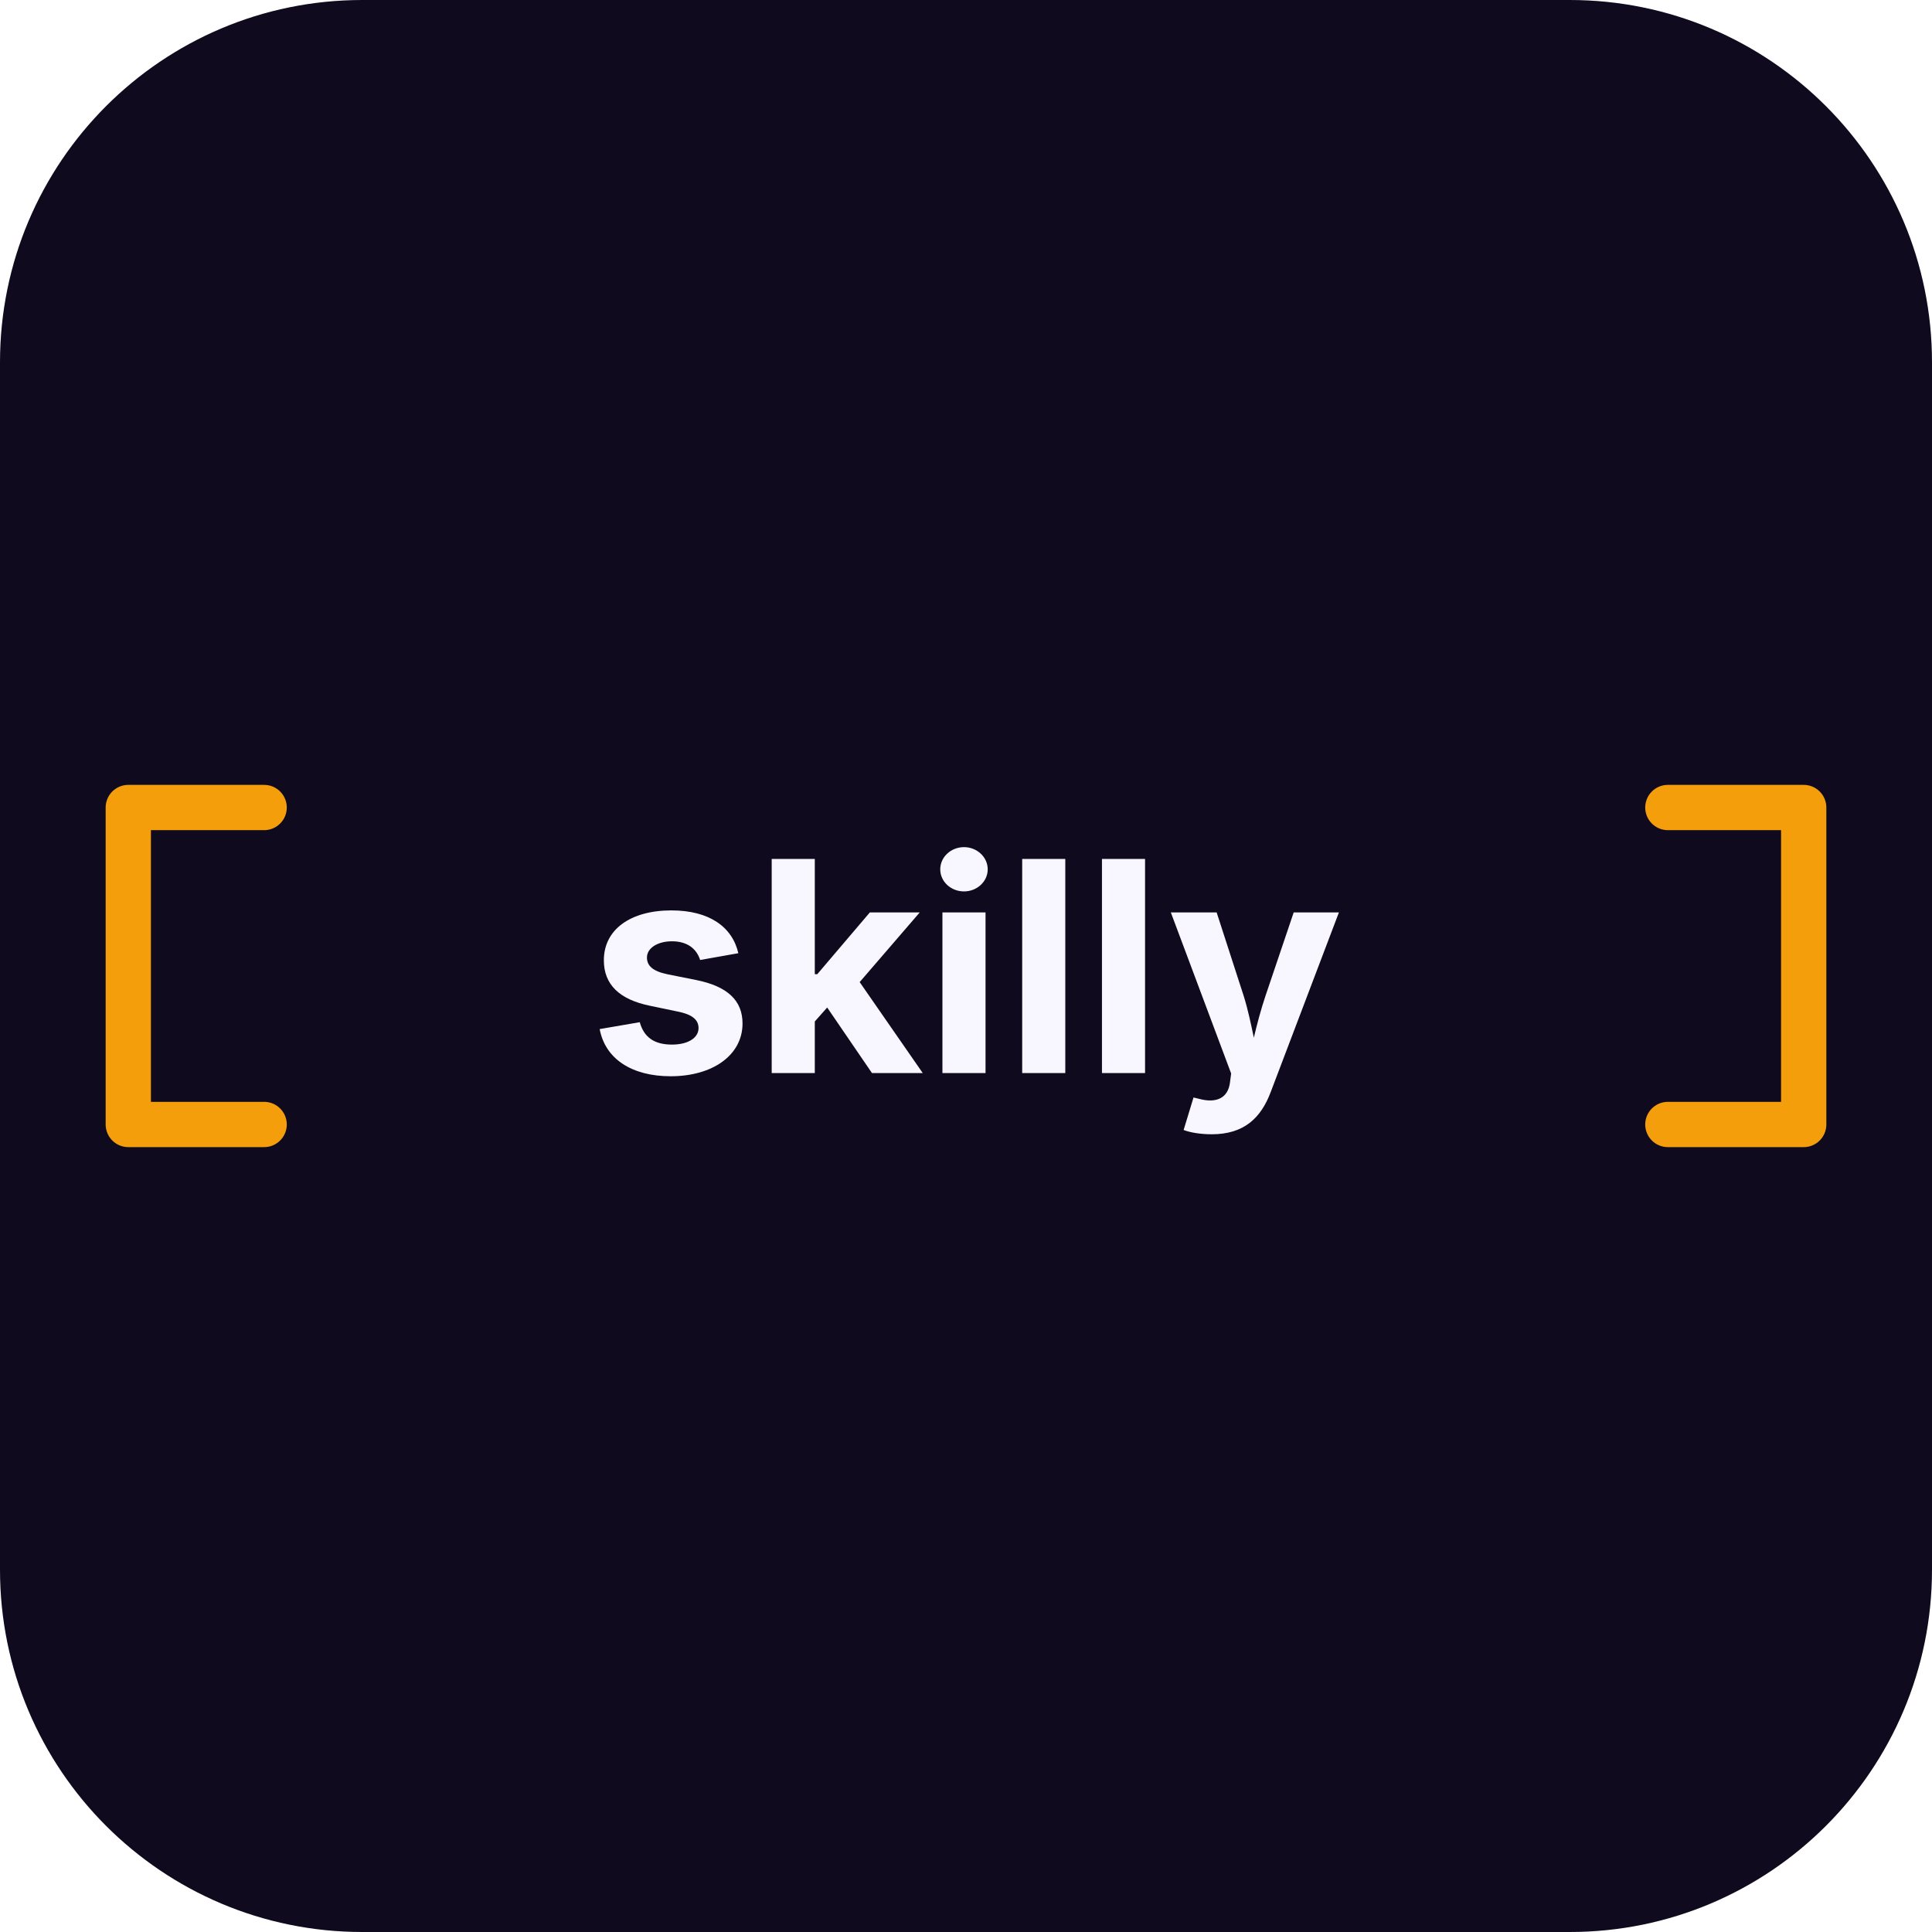
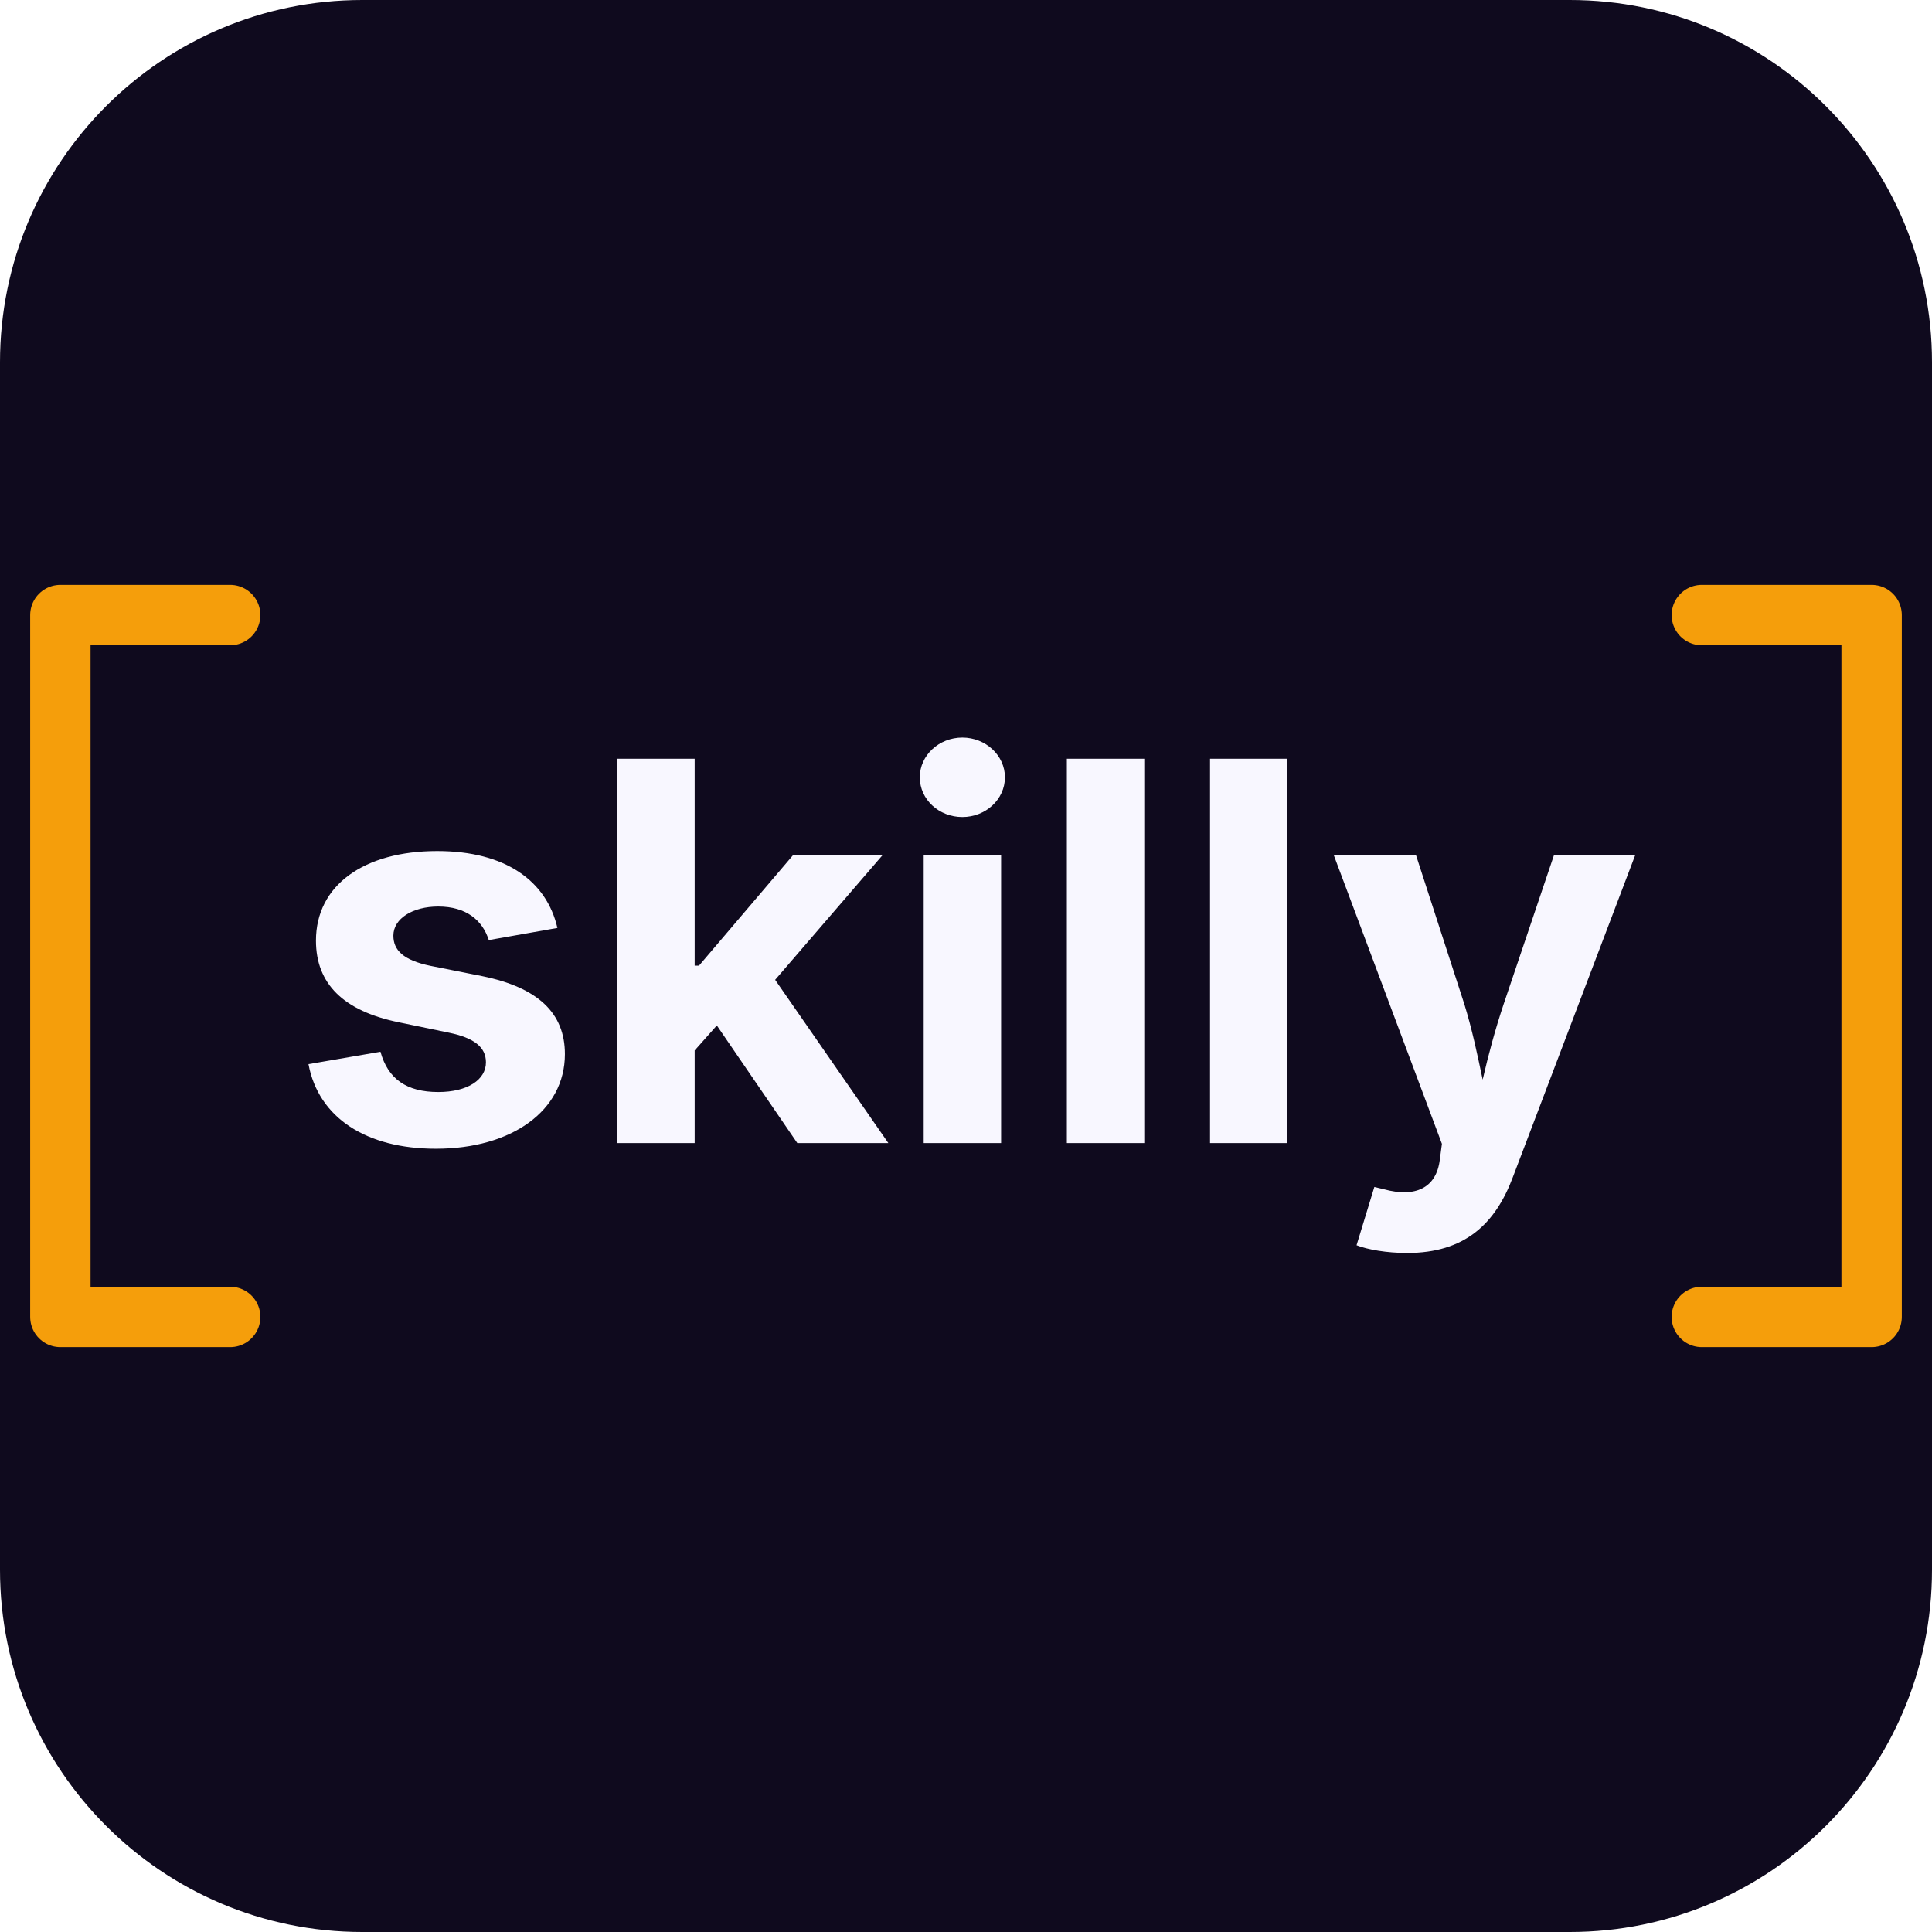
<svg xmlns="http://www.w3.org/2000/svg" width="512" height="512" viewBox="0 0 512 512" fill="none" role="img" aria-label="Skilly">
  <rect width="512" height="512" rx="96" fill="#0F0A1E" />
-   <path d="M70 214 L34 214 L34 298 L70 298" stroke="#F59E0B" stroke-width="12" stroke-linecap="round" stroke-linejoin="round" />
-   <path d="M442 214 L478 214 L478 298 L442 298" stroke="#F59E0B" stroke-width="12" stroke-linecap="round" stroke-linejoin="round" />
-   <text x="256" y="256" font-family="'Plus Jakarta Sans', system-ui, -apple-system, sans-serif" font-weight="700" font-size="78" fill="#F8F7FF" text-anchor="middle" dominant-baseline="central">skilly</text>
+   <path d="M61 163 L16 163 L16 349 L61 349" stroke="#F59E0B" stroke-width="16" stroke-linecap="round" stroke-linejoin="round" />
+   <path d="M451 163 L496 163 L496 349 L451 349" stroke="#F59E0B" stroke-width="16" stroke-linecap="round" stroke-linejoin="round" />
+   <text x="256" y="252" font-family="'Plus Jakarta Sans', system-ui, -apple-system, sans-serif" font-weight="700" font-size="140" fill="#F8F7FF" text-anchor="middle" dominant-baseline="central">skilly</text>
</svg>
